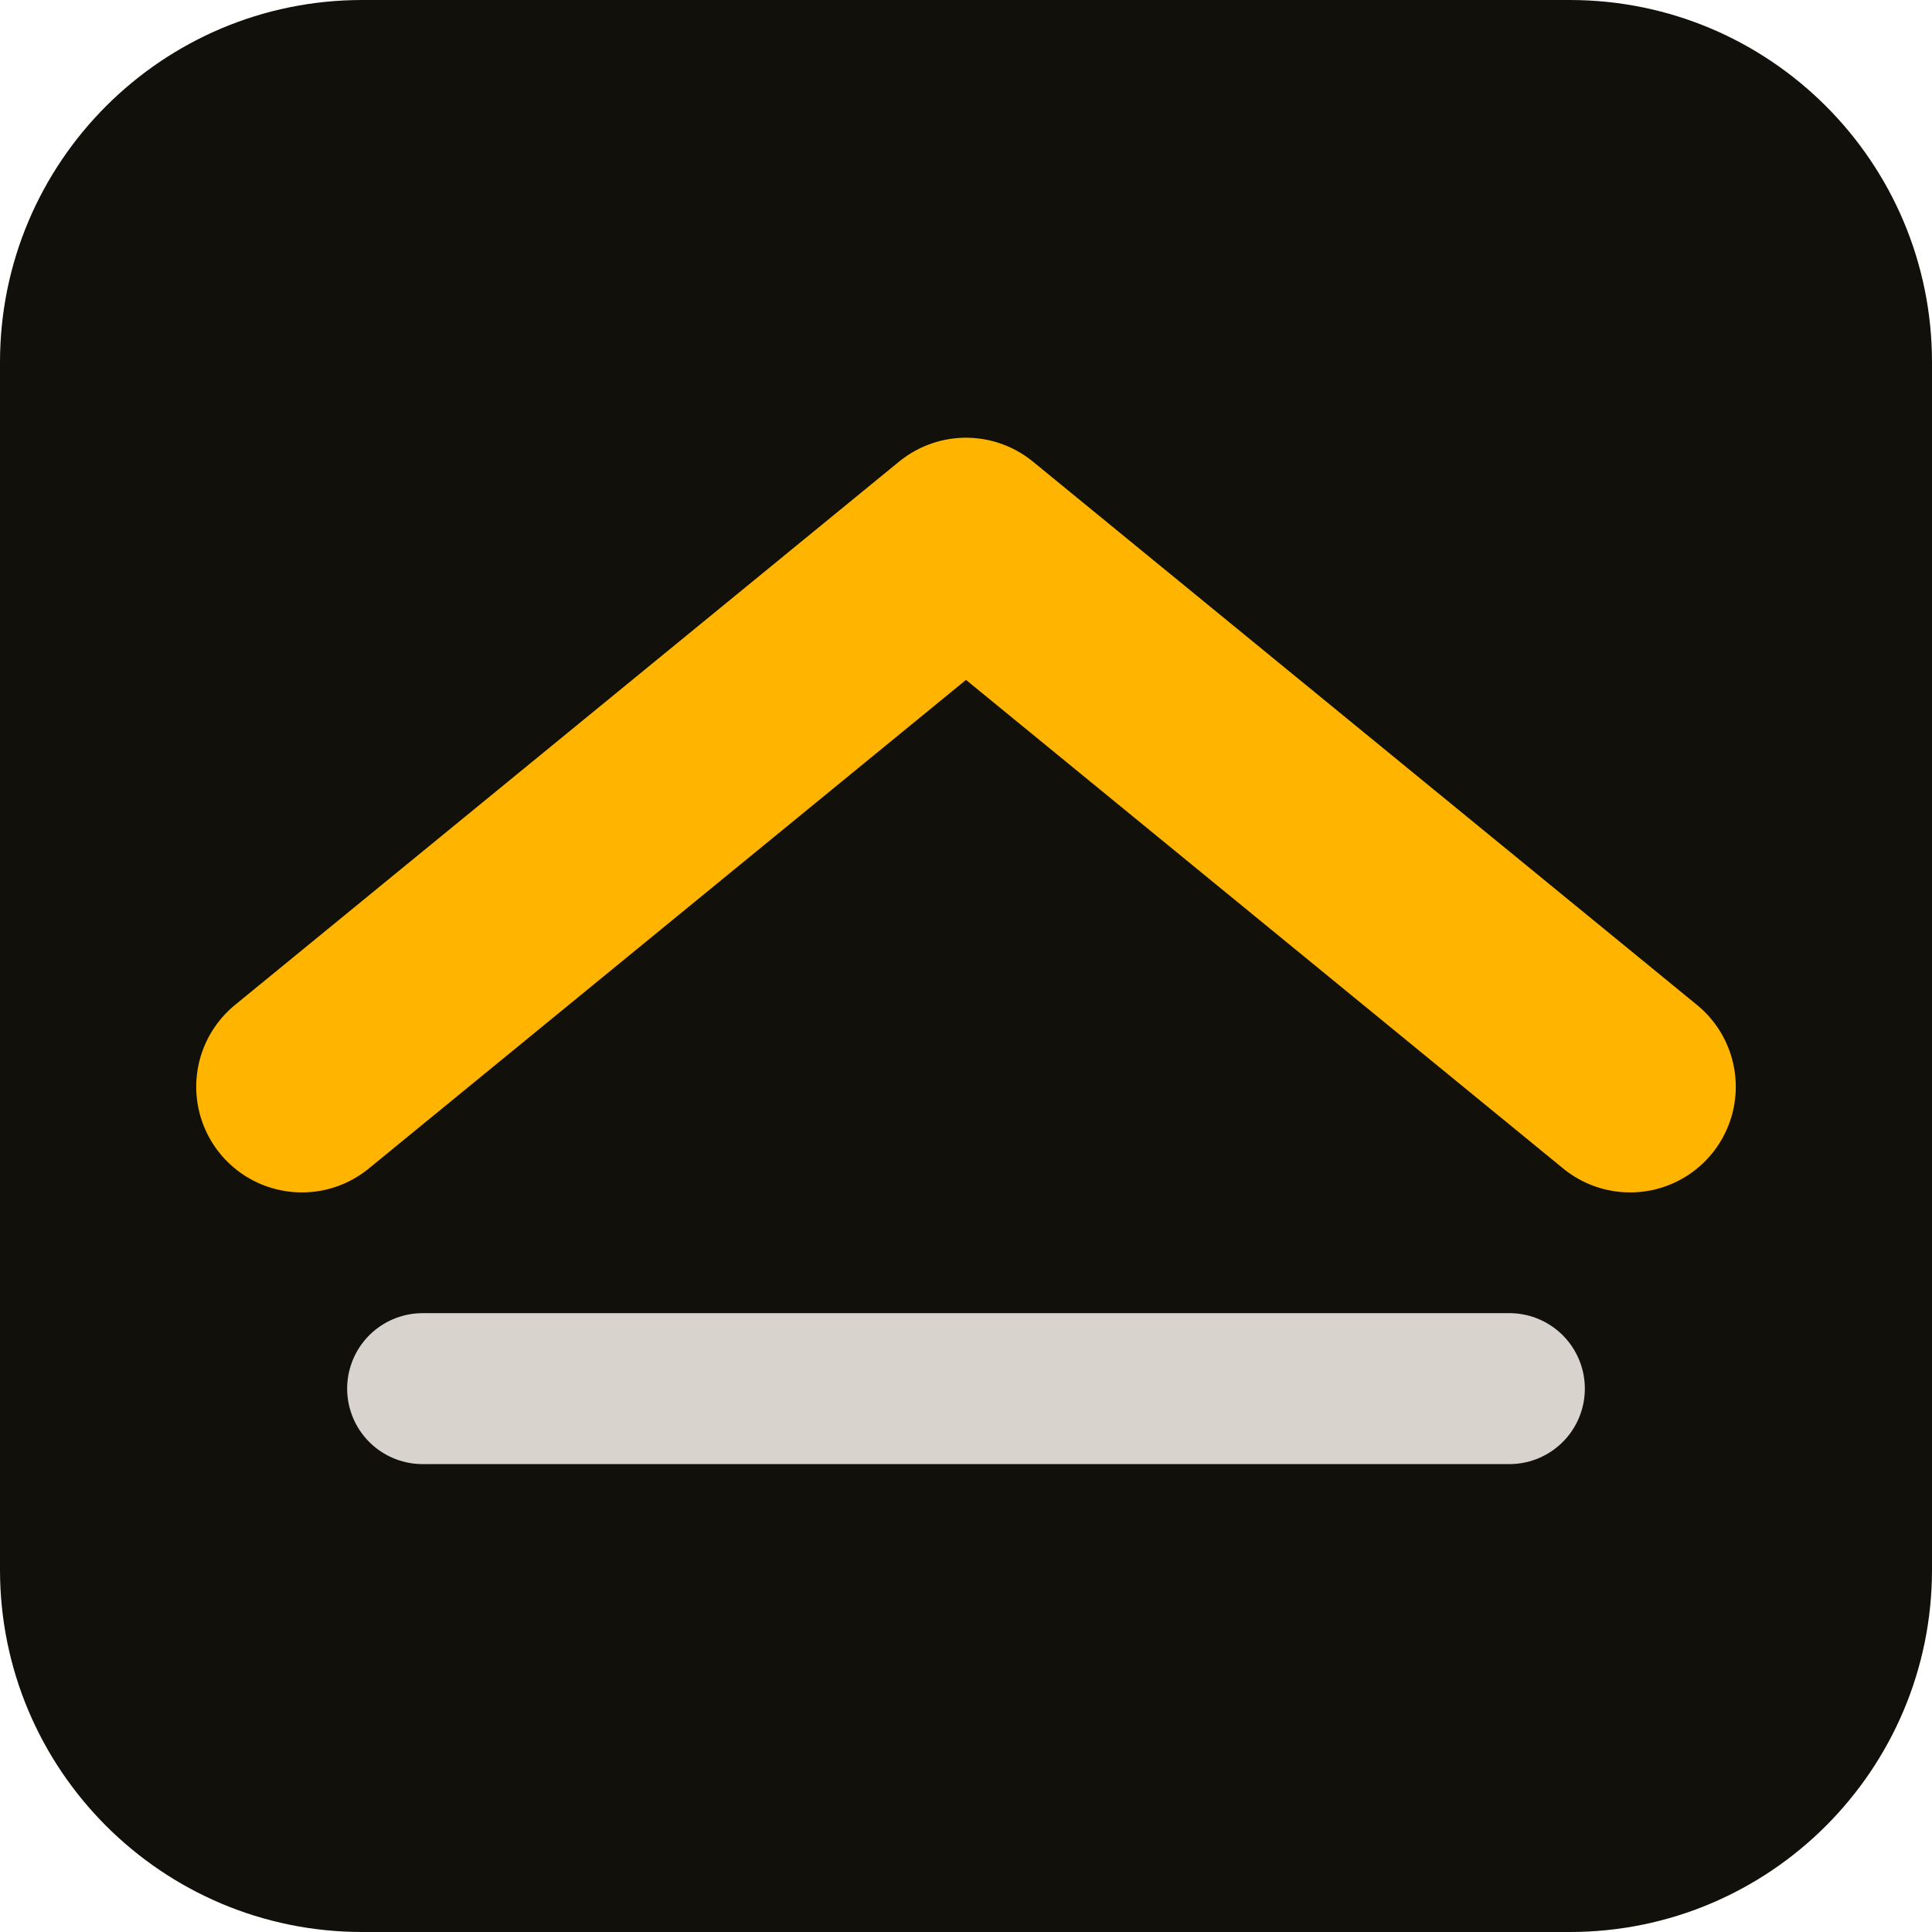
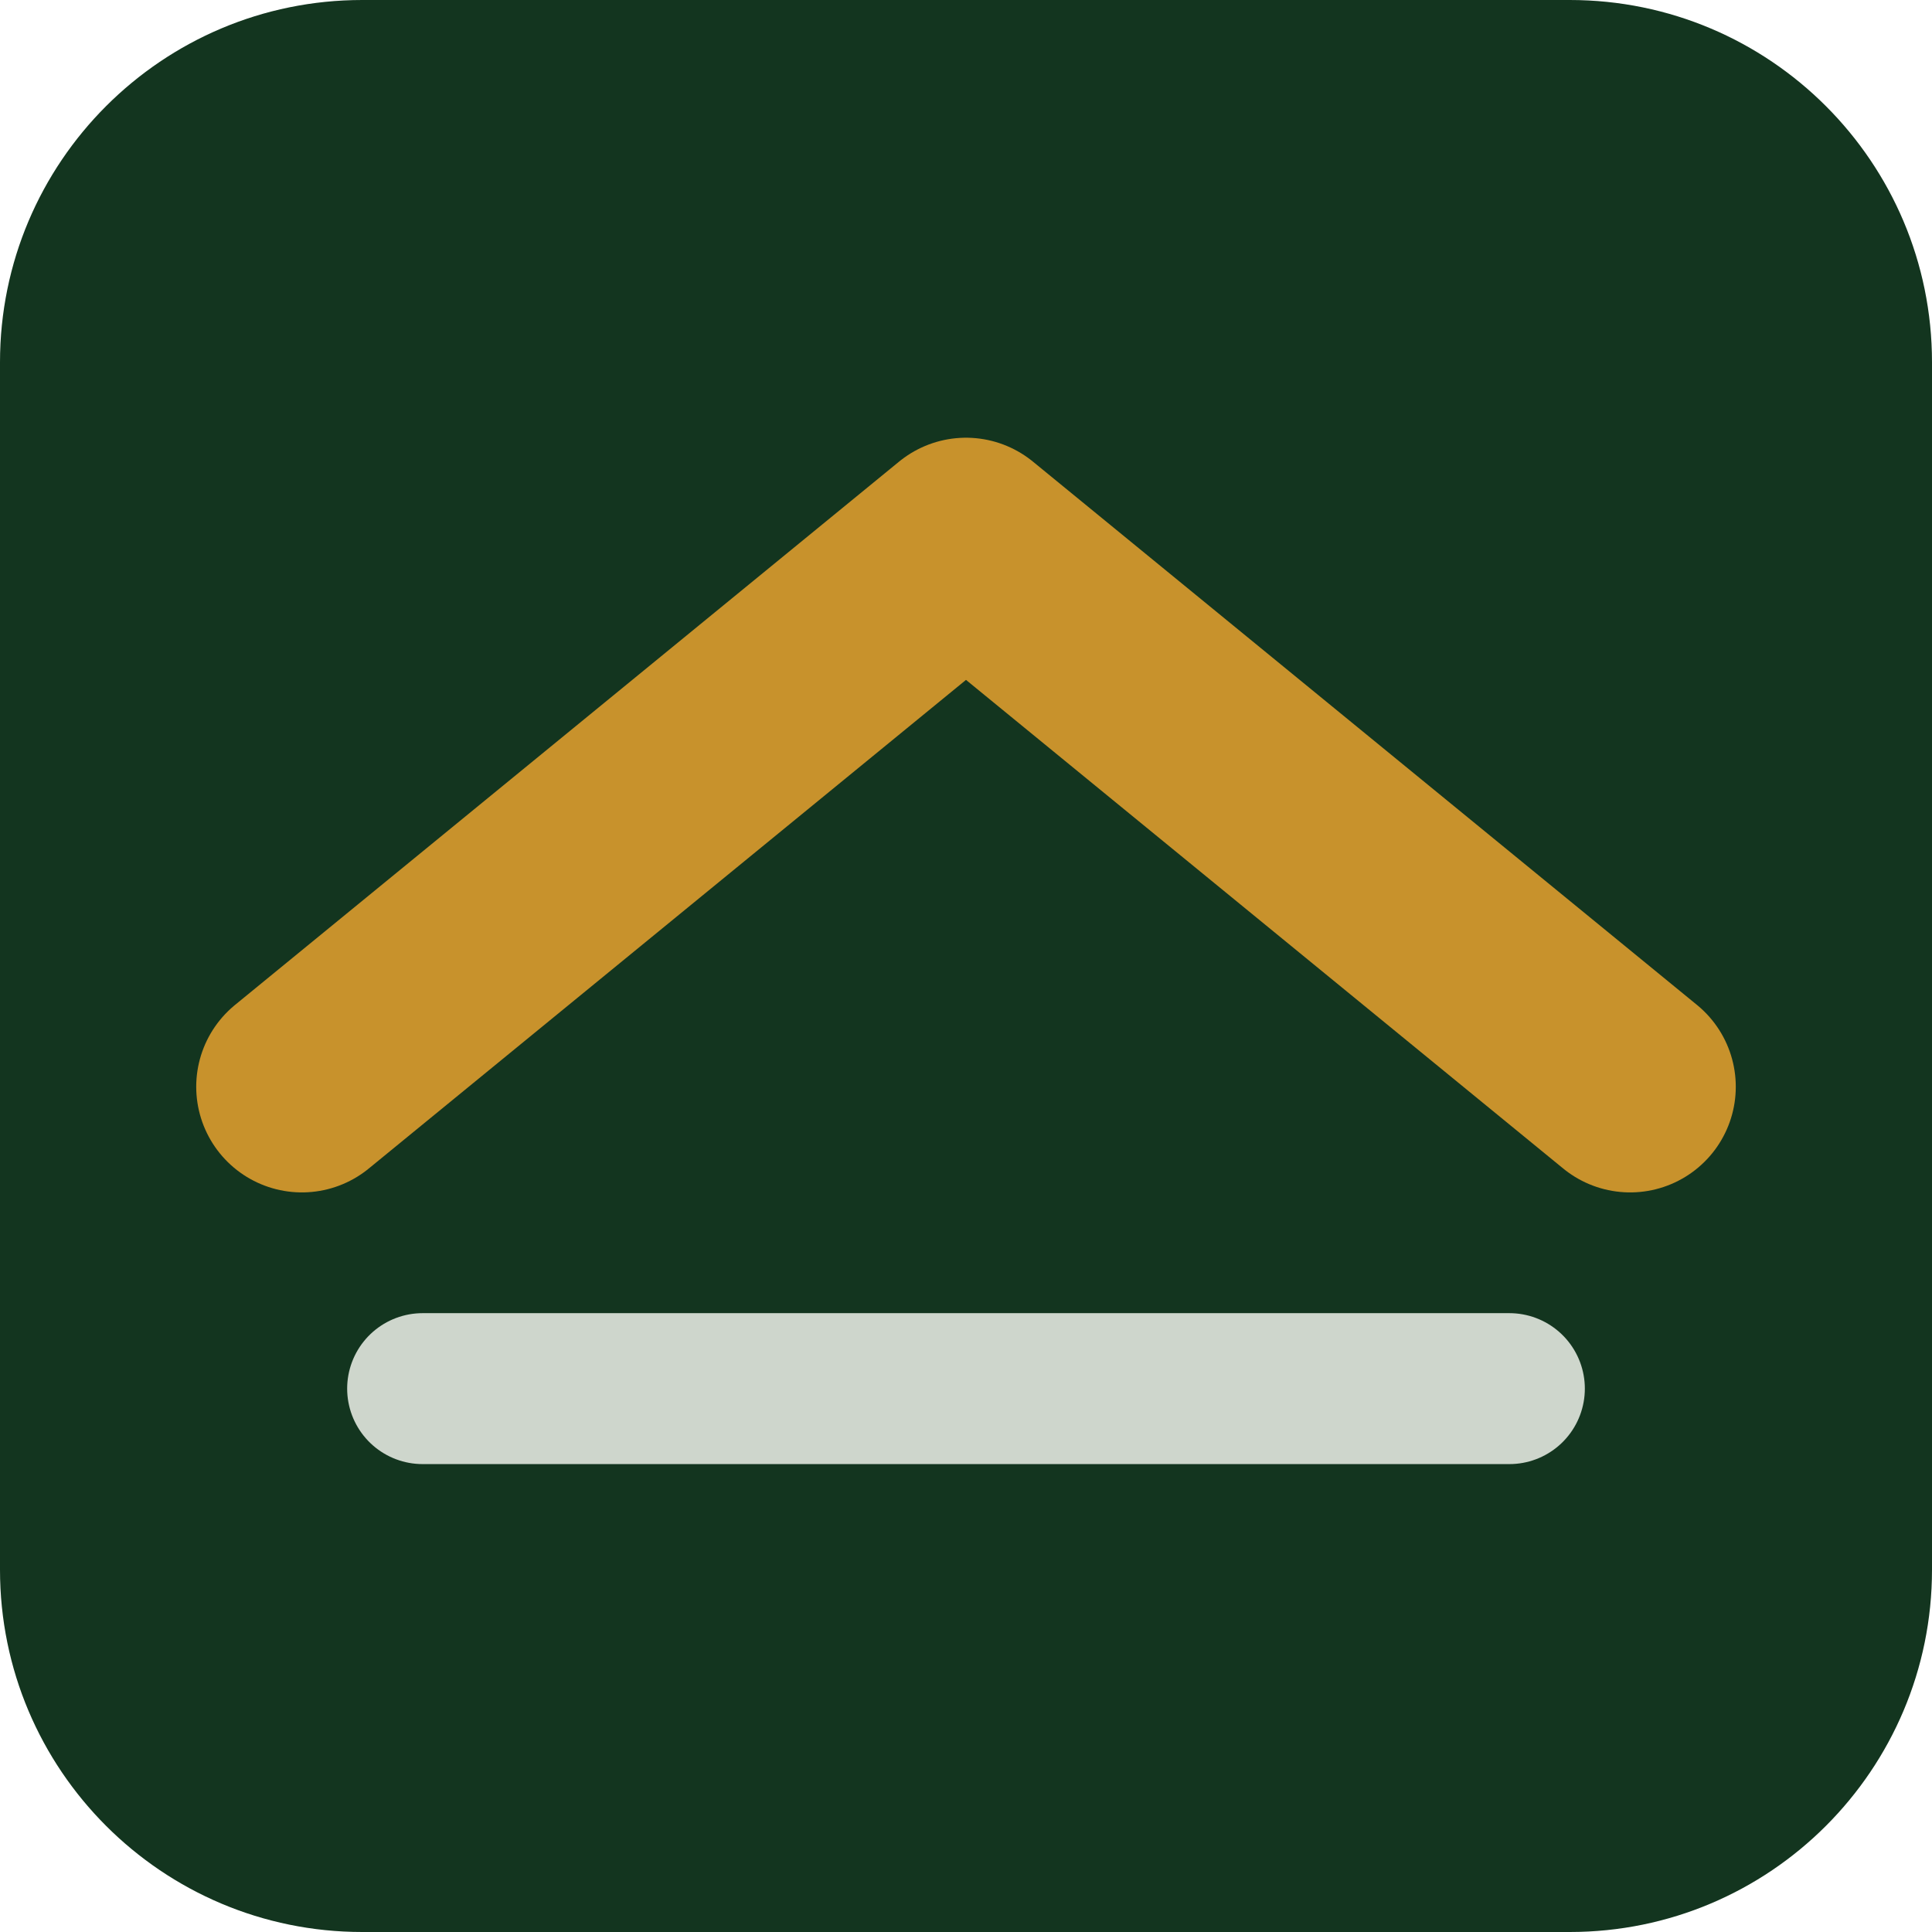
<svg xmlns="http://www.w3.org/2000/svg" viewBox="0 0 64 64" role="img" aria-label="Awesome Commercial Roofers">
-   <rect width="64" height="64" rx="12" fill="#12100A" />
-   <path d="M10 36 32 18l22 18" fill="none" stroke="#FFB400" stroke-width="7" stroke-linecap="round" stroke-linejoin="round" />
-   <path d="M14 46h36" fill="none" stroke="#FAF7F0" stroke-width="5" stroke-linecap="round" opacity=".85" />
+   <rect width="64" height="64" rx="12" fill="#13351F" />
+   <path d="M10 36 32 18l22 18" fill="none" stroke="#C8922C" stroke-width="7" stroke-linecap="round" stroke-linejoin="round" />
+   <path d="M14 46h36" fill="none" stroke="#EEF2EA" stroke-width="5" stroke-linecap="round" opacity=".85" />
</svg>
